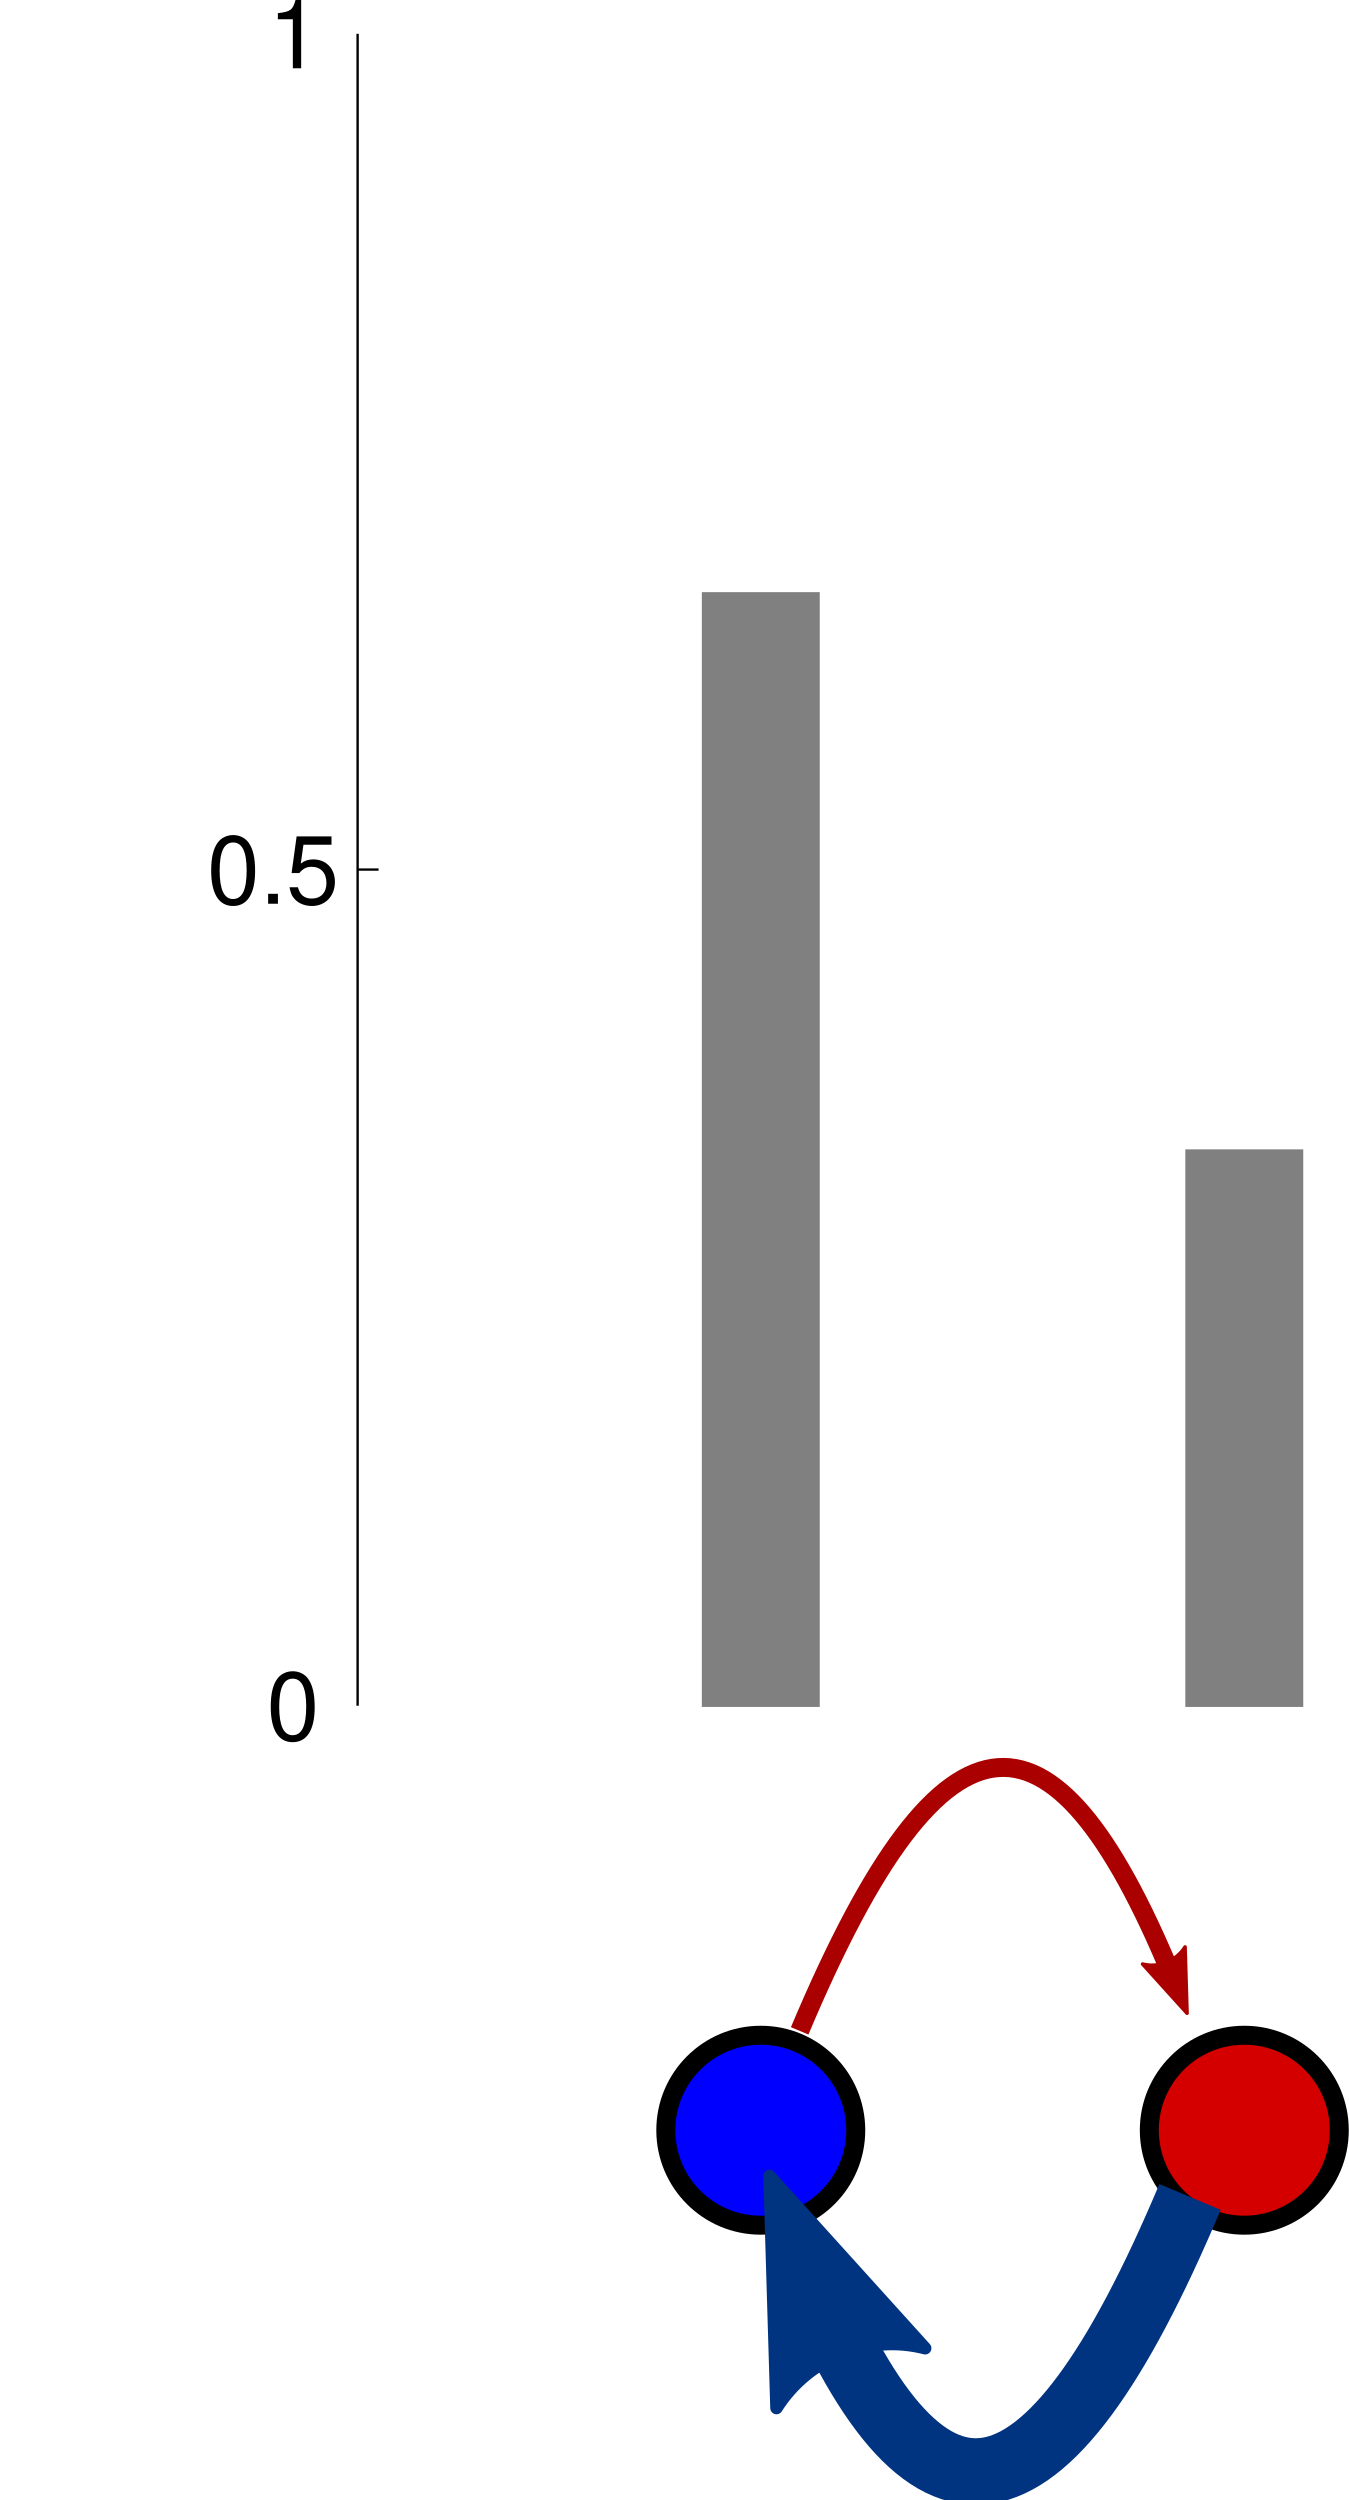
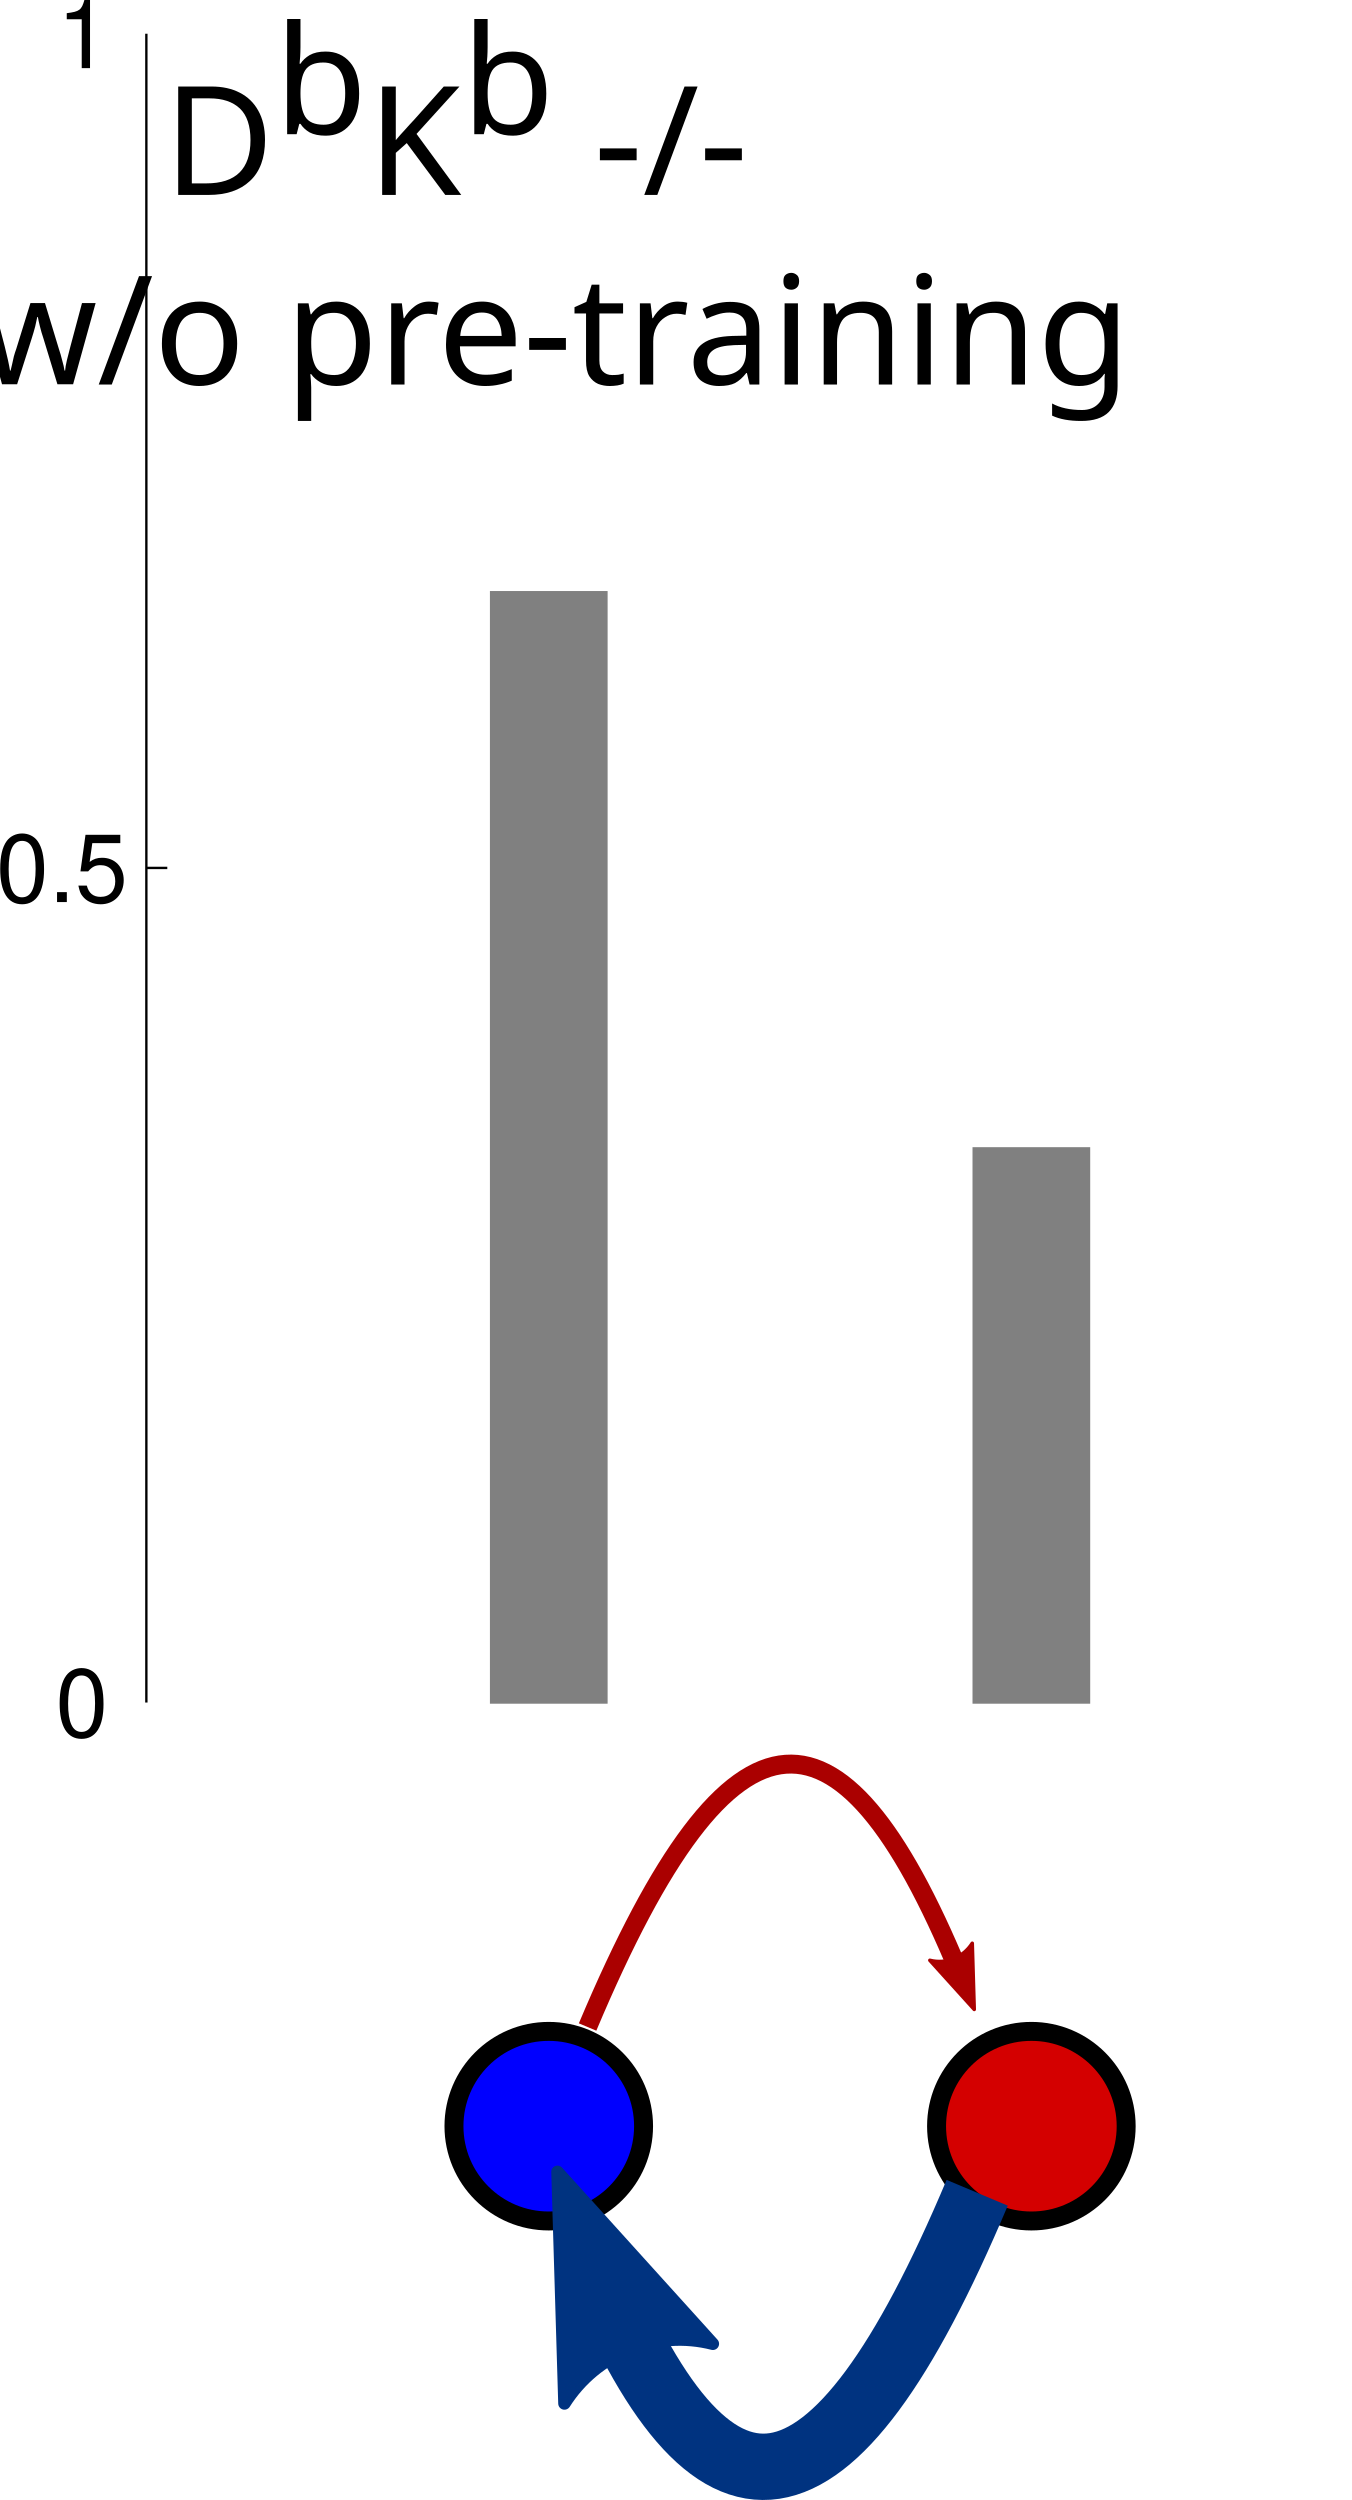
- <svg xmlns="http://www.w3.org/2000/svg" width="71.006" height="131.612" id="svg2" version="1.1">
+ <svg xmlns="http://www.w3.org/2000/svg" width="71.291" height="131.862" id="svg2" version="1.1">
  <defs id="defs4">
    <marker orient="auto" refY="0" refX="0" id="Arrow2Send" style="overflow:visible">
      <path id="path4544" style="font-size:12px;fill-rule:evenodd;stroke-width:0.625;stroke-linejoin:round" d="M 8.719,4.034 -2.207,0.016 8.719,-4.002 c -1.745,2.372 -1.735,5.617 -6e-7,8.035 z" transform="matrix(-0.3,0,0,-0.3,0.69,0)" />
    </marker>
    <marker orient="auto" refY="0" refX="0" id="Arrow2Sstart" style="overflow:visible">
      <path id="path4541" style="font-size:12px;fill-rule:evenodd;stroke-width:0.625;stroke-linejoin:round" d="M 8.719,4.034 -2.207,0.016 8.719,-4.002 c -1.745,2.372 -1.735,5.617 -6e-7,8.035 z" transform="matrix(0.3,0,0,0.3,-0.69,0)" />
    </marker>
    <marker orient="auto" refY="0" refX="0" id="Arrow2Send-4" style="overflow:visible">
      <path id="path4544-5" style="font-size:12px;fill-rule:evenodd;stroke-width:0.625;stroke-linejoin:round" d="M 8.719,4.034 -2.207,0.016 8.719,-4.002 c -1.745,2.372 -1.735,5.617 -6e-7,8.035 z" transform="matrix(-0.3,0,0,-0.3,0.69,0)" />
    </marker>
    <marker orient="auto" refY="0" refX="0" id="Arrow2Send-3" style="overflow:visible">
      <path id="path4544-52" style="font-size:12px;fill-rule:evenodd;stroke-width:0.625;stroke-linejoin:round" d="M 8.719,4.034 -2.207,0.016 8.719,-4.002 c -1.745,2.372 -1.735,5.617 -6e-7,8.035 z" transform="matrix(-0.3,0,0,-0.3,0.69,0)" />
    </marker>
    <marker orient="auto" refY="0" refX="0" id="Arrow2Send-9" style="overflow:visible">
      <path id="path4544-4" style="font-size:12px;fill-rule:evenodd;stroke-width:0.625;stroke-linejoin:round" d="M 8.719,4.034 -2.207,0.016 8.719,-4.002 c -1.745,2.372 -1.735,5.617 -6e-7,8.035 z" transform="matrix(-0.3,0,0,-0.3,0.69,0)" />
    </marker>
    <marker orient="auto" refY="0" refX="0" id="Arrow2Send-0" style="overflow:visible">
      <path id="path4544-59" style="font-size:12px;fill-rule:evenodd;stroke-width:0.625;stroke-linejoin:round" d="M 8.719,4.034 -2.207,0.016 8.719,-4.002 c -1.745,2.372 -1.735,5.617 -6e-7,8.035 z" transform="matrix(-0.3,0,0,-0.3,0.69,0)" />
    </marker>
    <marker orient="auto" refY="0" refX="0" id="Arrow2Send-6" style="overflow:visible">
      <path id="path4544-594" style="font-size:12px;fill-rule:evenodd;stroke-width:0.625;stroke-linejoin:round" d="M 8.719,4.034 -2.207,0.016 8.719,-4.002 c -1.745,2.372 -1.735,5.617 -6e-7,8.035 z" transform="matrix(-0.3,0,0,-0.3,0.69,0)" />
    </marker>
    <marker orient="auto" refY="0" refX="0" id="Arrow2Send-43" style="overflow:visible">
      <path id="path4544-54" style="font-size:12px;fill-rule:evenodd;stroke-width:0.625;stroke-linejoin:round" d="M 8.719,4.034 -2.207,0.016 8.719,-4.002 c -1.745,2.372 -1.735,5.617 -6e-7,8.035 z" transform="matrix(-0.3,0,0,-0.3,0.69,0)" />
    </marker>
    <marker orient="auto" refY="0" refX="0" id="Arrow2Send-41" style="overflow:visible">
      <path id="path4544-6" style="font-size:12px;fill-rule:evenodd;stroke-width:0.625;stroke-linejoin:round" d="M 8.719,4.034 -2.207,0.016 8.719,-4.002 c -1.745,2.372 -1.735,5.617 -6e-7,8.035 z" transform="matrix(-0.3,0,0,-0.3,0.69,0)" />
    </marker>
    <marker orient="auto" refY="0" refX="0" id="Arrow2Send-1" style="overflow:visible">
      <path id="path4544-58" style="font-size:12px;fill-rule:evenodd;stroke-width:0.625;stroke-linejoin:round" d="M 8.719,4.034 -2.207,0.016 8.719,-4.002 c -1.745,2.372 -1.735,5.617 -6e-7,8.035 z" transform="matrix(-0.3,0,0,-0.3,0.69,0)" />
    </marker>
    <marker orient="auto" refY="0" refX="0" id="Arrow2Send-01" style="overflow:visible">
      <path id="path4544-40" style="font-size:12px;fill-rule:evenodd;stroke-width:0.625;stroke-linejoin:round" d="M 8.719,4.034 -2.207,0.016 8.719,-4.002 c -1.745,2.372 -1.735,5.617 -6e-7,8.035 z" transform="matrix(-0.3,0,0,-0.3,0.69,0)" />
    </marker>
    <marker orient="auto" refY="0" refX="0" id="Arrow2Send-91" style="overflow:visible">
      <path id="path4544-7" style="font-size:12px;fill-rule:evenodd;stroke-width:0.625;stroke-linejoin:round" d="M 8.719,4.034 -2.207,0.016 8.719,-4.002 c -1.745,2.372 -1.735,5.617 -6e-7,8.035 z" transform="matrix(-0.3,0,0,-0.3,0.69,0)" />
    </marker>
    <marker orient="auto" refY="0" refX="0" id="Arrow2Send-96" style="overflow:visible">
      <path id="path4544-8" style="font-size:12px;fill-rule:evenodd;stroke-width:0.625;stroke-linejoin:round" d="M 8.719,4.034 -2.207,0.016 8.719,-4.002 c -1.745,2.372 -1.735,5.617 -6e-7,8.035 z" transform="matrix(-0.3,0,0,-0.3,0.69,0)" />
    </marker>
    <marker orient="auto" refY="0" refX="0" id="Arrow2Send-30" style="overflow:visible">
      <path id="path4544-2" style="font-size:12px;fill-rule:evenodd;stroke-width:0.625;stroke-linejoin:round" d="M 8.719,4.034 -2.207,0.016 8.719,-4.002 c -1.745,2.372 -1.735,5.617 -6e-7,8.035 z" transform="matrix(-0.3,0,0,-0.3,0.69,0)" />
    </marker>
    <marker orient="auto" refY="0" refX="0" id="Arrow2Send-92" style="overflow:visible">
      <path id="path4544-24" style="font-size:12px;fill-rule:evenodd;stroke-width:0.625;stroke-linejoin:round" d="M 8.719,4.034 -2.207,0.016 8.719,-4.002 c -1.745,2.372 -1.735,5.617 -6e-7,8.035 z" transform="matrix(-0.3,0,0,-0.3,0.69,0)" />
    </marker>
    <marker orient="auto" refY="0" refX="0" id="Arrow2Send-8" style="overflow:visible">
      <path id="path4544-72" style="font-size:12px;fill-rule:evenodd;stroke-width:0.625;stroke-linejoin:round" d="M 8.719,4.034 -2.207,0.016 8.719,-4.002 c -1.745,2.372 -1.735,5.617 -6e-7,8.035 z" transform="matrix(-0.3,0,0,-0.3,0.69,0)" />
    </marker>
    <marker orient="auto" refY="0" refX="0" id="Arrow2Send-34" style="overflow:visible">
      <path id="path4544-3" style="font-size:12px;fill-rule:evenodd;stroke-width:0.625;stroke-linejoin:round" d="M 8.719,4.034 -2.207,0.016 8.719,-4.002 c -1.745,2.372 -1.735,5.617 -6e-7,8.035 z" transform="matrix(-0.3,0,0,-0.3,0.69,0)" />
    </marker>
    <marker orient="auto" refY="0" refX="0" id="Arrow2Send-32" style="overflow:visible">
      <path id="path4544-76" style="font-size:12px;fill-rule:evenodd;stroke-width:0.625;stroke-linejoin:round" d="M 8.719,4.034 -2.207,0.016 8.719,-4.002 c -1.745,2.372 -1.735,5.617 -6e-7,8.035 z" transform="matrix(-0.3,0,0,-0.3,0.69,0)" />
    </marker>
    <marker orient="auto" refY="0" refX="0" id="Arrow2Send-36" style="overflow:visible">
      <path id="path4544-9" style="font-size:12px;fill-rule:evenodd;stroke-width:0.625;stroke-linejoin:round" d="M 8.719,4.034 -2.207,0.016 8.719,-4.002 c -1.745,2.372 -1.735,5.617 -6e-7,8.035 z" transform="matrix(-0.3,0,0,-0.3,0.69,0)" />
    </marker>
    <marker orient="auto" refY="0" refX="0" id="Arrow2Send-33" style="overflow:visible">
      <path id="path4544-0" style="font-size:12px;fill-rule:evenodd;stroke-width:0.625;stroke-linejoin:round" d="M 8.719,4.034 -2.207,0.016 8.719,-4.002 c -1.745,2.372 -1.735,5.617 -6e-7,8.035 z" transform="matrix(-0.3,0,0,-0.3,0.69,0)" />
    </marker>
    <marker orient="auto" refY="0" refX="0" id="Arrow2Sendu" style="overflow:visible">
      <path id="path3966" style="font-size:12px;fill:#800000;fill-rule:evenodd;stroke:#800000;stroke-width:0.625;stroke-linejoin:round" d="M 8.719,4.034 -2.207,0.016 8.719,-4.002 c -1.745,2.372 -1.735,5.617 -6e-7,8.035 z" transform="matrix(-0.3,0,0,-0.3,0.69,0)" />
    </marker>
    <marker orient="auto" refY="0" refX="0" id="Arrow2SenduU" style="overflow:visible">
      <path id="path4080" style="font-size:12px;fill:#0000aa;fill-rule:evenodd;stroke:#0000aa;stroke-width:0.625;stroke-linejoin:round" d="M 8.719,4.034 -2.207,0.016 8.719,-4.002 c -1.745,2.372 -1.735,5.617 -6e-7,8.035 z" transform="matrix(-0.3,0,0,-0.3,0.69,0)" />
    </marker>
    <marker orient="auto" refY="0" refX="0" id="Arrow2SenduU0" style="overflow:visible">
      <path id="path4195" style="font-size:12px;fill:#003380;fill-rule:evenodd;stroke:#003380;stroke-width:0.625;stroke-linejoin:round" d="M 8.719,4.034 -2.207,0.016 8.719,-4.002 c -1.745,2.372 -1.735,5.617 -6e-7,8.035 z" transform="matrix(-0.3,0,0,-0.3,0.69,0)" />
    </marker>
    <marker orient="auto" refY="0" refX="0" id="Arrow2SenduM" style="overflow:visible">
      <path id="path4314" style="font-size:12px;fill:#aa0000;fill-rule:evenodd;stroke:#aa0000;stroke-width:0.625;stroke-linejoin:round" d="M 8.719,4.034 -2.207,0.016 8.719,-4.002 c -1.745,2.372 -1.735,5.617 -6e-7,8.035 z" transform="matrix(-0.3,0,0,-0.3,0.69,0)" />
    </marker>
  </defs>
-   <g id="layer1" transform="translate(-190.4707,-328.7884)">
+   <g id="layer1" transform="translate(-201.5773,-328.7884)">
    <path transform="matrix(-1,0,0,1,440.9764,93.57143)" style="fill:#d40000;stroke:#000000;stroke-width:1;stroke-linecap:round;stroke-linejoin:round;stroke-miterlimit:4;stroke-dasharray:none;stroke-dashoffset:0" id="path2994-3-2-9" d="m 190,347.362 c 0,2.761 -2.239,5 -5,5 -2.761,0 -5,-2.239 -5,-5 0,-2.761 2.239,-5 5,-5 2.761,0 5,2.239 5,5 z" />
    <path transform="matrix(-1,0,0,1,415.5218,93.57143)" style="fill:#0000ff;stroke:#000000;stroke-width:1;stroke-linecap:round;stroke-linejoin:round;stroke-miterlimit:4;stroke-dasharray:none;stroke-dashoffset:0" id="path2994-5" d="m 190,347.362 c 0,2.761 -2.239,5 -5,5 -2.761,0 -5,-2.239 -5,-5 0,-2.761 2.239,-5 5,-5 2.761,0 5,2.239 5,5 z" />
    <path style="fill:none;stroke:#003380;stroke-width:3.5;stroke-linecap:butt;stroke-linejoin:miter;stroke-miterlimit:4;stroke-opacity:1;stroke-dasharray:none;stroke-dashoffset:0;marker-end:url(#Arrow2SenduU0)" d="m 253.119,444.446 c -7.696,18.279 -14.013,19.051 -20.356,3.28" id="path5894-5-1-9" />
    <g transform="matrix(0.5,0,0,-0.5,200.2553,424.8045)" id="g124">
      <text id="text126" transform="matrix(1,0,0,-1,8.5,8.8332)">
        <tspan id="tspan128" y="0" x="0" style="font-size:10px;font-variant:normal;font-weight:normal;writing-mode:lr-tb;fill:#000000;fill-opacity:1;fill-rule:nonzero;stroke:none;font-family:Helvetica;-inkscape-font-specification:Helvetica">0</tspan>
      </text>
    </g>
    <path id="path130" style="fill:none;stroke:#000000;stroke-width:0.125;stroke-linecap:butt;stroke-linejoin:round;stroke-miterlimit:10;stroke-opacity:1;stroke-dasharray:none" d="m 209.297,374.567 1.104,0" />
    <g transform="matrix(0.5,0,0,-0.5,201.2863,468.8254)" id="g134">
      <text id="text136" transform="matrix(1,0,0,-1,0.166797,184.917)">
        <tspan id="tspan138" y="0" x="0 5.56 8.34" style="font-size:10px;font-variant:normal;font-weight:normal;writing-mode:lr-tb;fill:#000000;fill-opacity:1;fill-rule:nonzero;stroke:none;font-family:Helvetica;-inkscape-font-specification:Helvetica">0.5</tspan>
      </text>
    </g>
    <g transform="matrix(0.5,0,0,-0.5,200.3408,512.8407)" id="g144">
      <text id="text146" transform="matrix(1,0,0,-1,8.5,360.917)">
        <tspan id="tspan148" y="0" x="0" style="font-size:10px;font-variant:normal;font-weight:normal;writing-mode:lr-tb;fill:#000000;fill-opacity:1;fill-rule:nonzero;stroke:none;font-family:Helvetica;-inkscape-font-specification:Helvetica">1</tspan>
      </text>
    </g>
    <path id="path156" style="fill:none;stroke:#000000;stroke-width:0.125;stroke-linecap:butt;stroke-linejoin:round;stroke-miterlimit:10;stroke-opacity:1;stroke-dasharray:none" d="m 209.297,418.588 0,-88.021" />
    <path style="fill:none;stroke:#aa0000;stroke-width:1;stroke-linecap:butt;stroke-linejoin:miter;stroke-miterlimit:4;stroke-opacity:1;stroke-dasharray:none;marker-end:url(#Arrow2SenduM)" d="m 232.569,435.703 c 7.696,-18.279 13.542,-17.952 19.885,-2.18" id="path5894-5-8" />
    <text xml:space="preserve" style="font-size:16px;font-style:normal;font-weight:normal;line-height:125%;letter-spacing:0px;word-spacing:0px;fill:#000000;fill-opacity:1;stroke:none;font-family:Sans" x="182.416" y="386.919" id="text3119">
      <tspan id="tspan3121" x="182.416" y="386.919" />
    </text>
-     <path d="m 227.418,418.65 6.208,0 0,-58.688 -6.208,0 0,58.688 z" style="fill:#808080;fill-opacity:1;fill-rule:evenodd;stroke:none" id="path174" />
-     <path d="m 252.872,418.65 6.208,0 0,-29.354 -6.208,0 0,29.354 z" style="fill:#808080;fill-opacity:1;fill-rule:evenodd;stroke:none" id="path178" />
+     <g id="g3056">
+       <path id="path174" style="fill:#808080;fill-opacity:1;fill-rule:evenodd;stroke:none" d="m 227.418,418.65 6.208,0 0,-58.688 -6.208,0 0,58.688 z" />
+       <path id="path178" style="fill:#808080;fill-opacity:1;fill-rule:evenodd;stroke:none" d="m 252.872,418.65 6.208,0 0,-29.354 -6.208,0 0,29.354 z" />
+     </g>
+     <text xml:space="preserve" style="font-size:20px;font-style:normal;font-weight:normal;text-align:center;line-height:125%;letter-spacing:0px;word-spacing:0px;text-anchor:middle;fill:#000000;fill-opacity:1;stroke:none;font-family:Sans" x="243.814" y="339.07" id="text2993-8">
+       <tspan id="tspan2995-2" x="243.814" y="339.07" style="font-size:8px;font-weight:normal;-inkscape-font-specification:Sans">D<tspan id="tspan3069" style="font-size:8px;font-weight:normal;baseline-shift:super;-inkscape-font-specification:Sans">b</tspan>K<tspan id="tspan3071" style="font-size:8px;font-weight:normal;baseline-shift:super;-inkscape-font-specification:Sans">b</tspan> -/-</tspan>
+       <tspan x="243.814" y="349.07" id="tspan2997-4" style="font-size:8px;font-weight:normal;-inkscape-font-specification:Sans">w/o pre-training</tspan>
+     </text>
  </g>
</svg>
